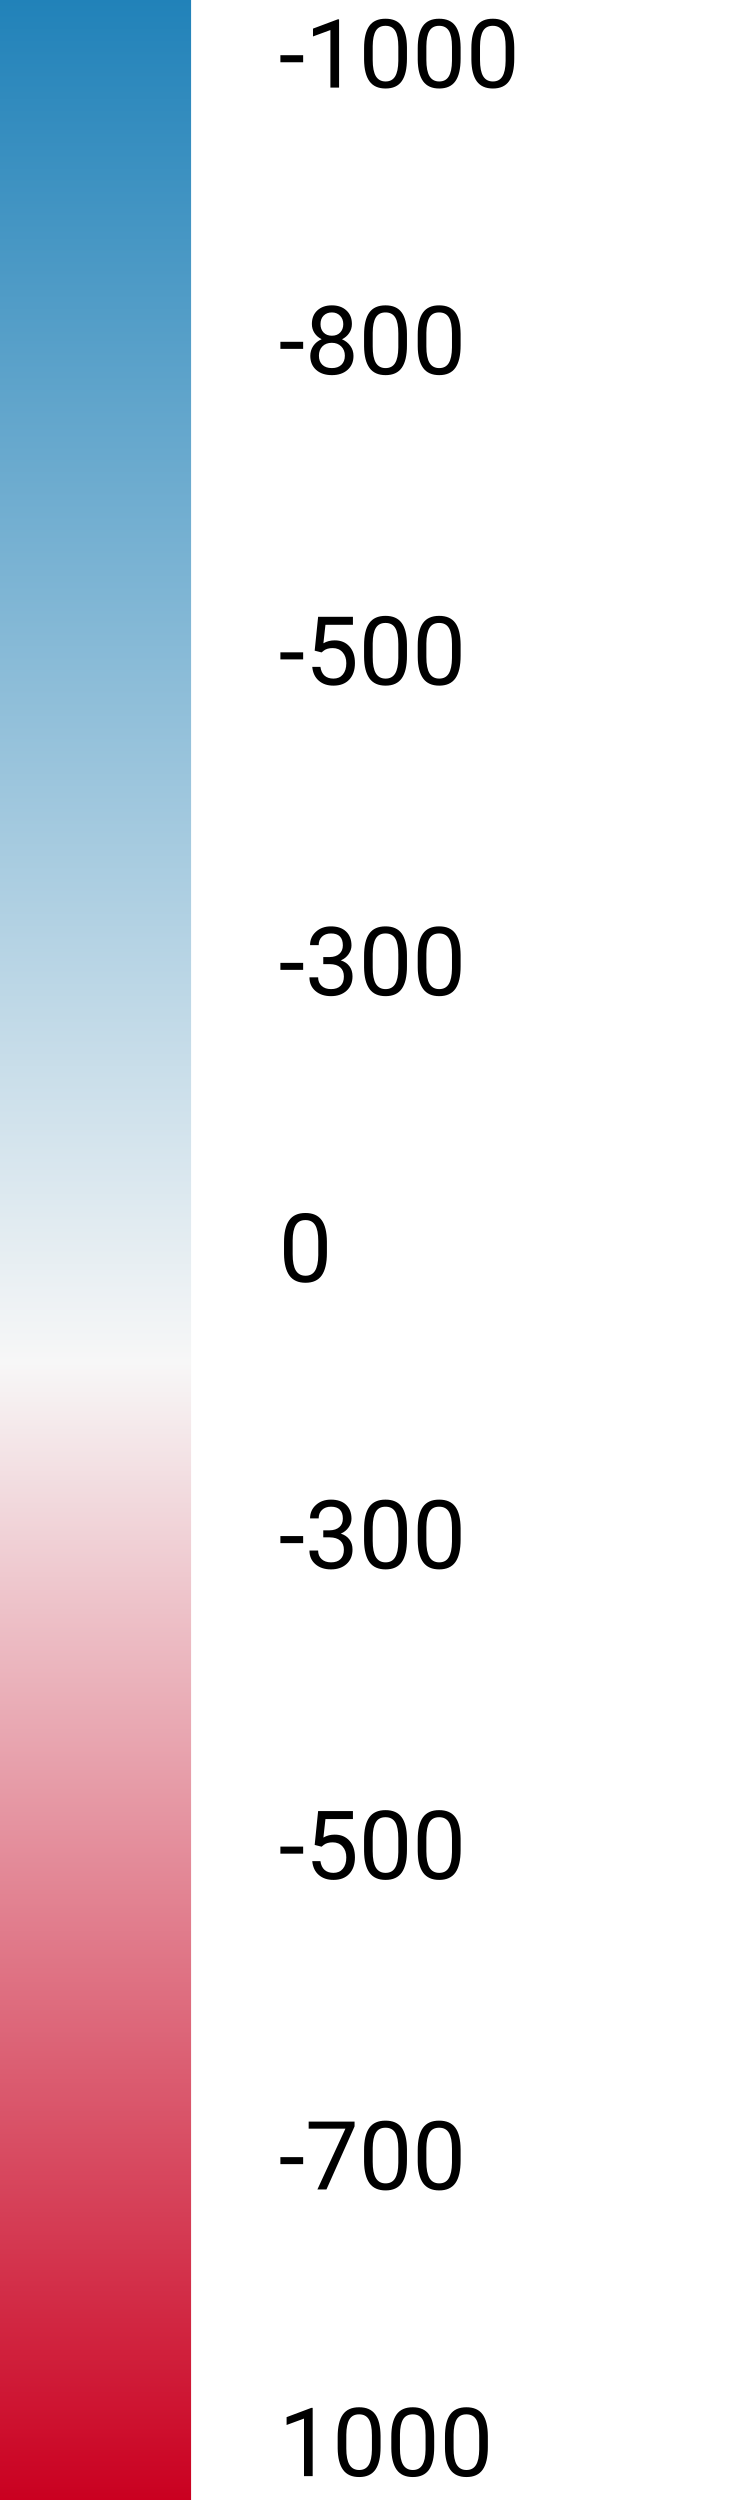
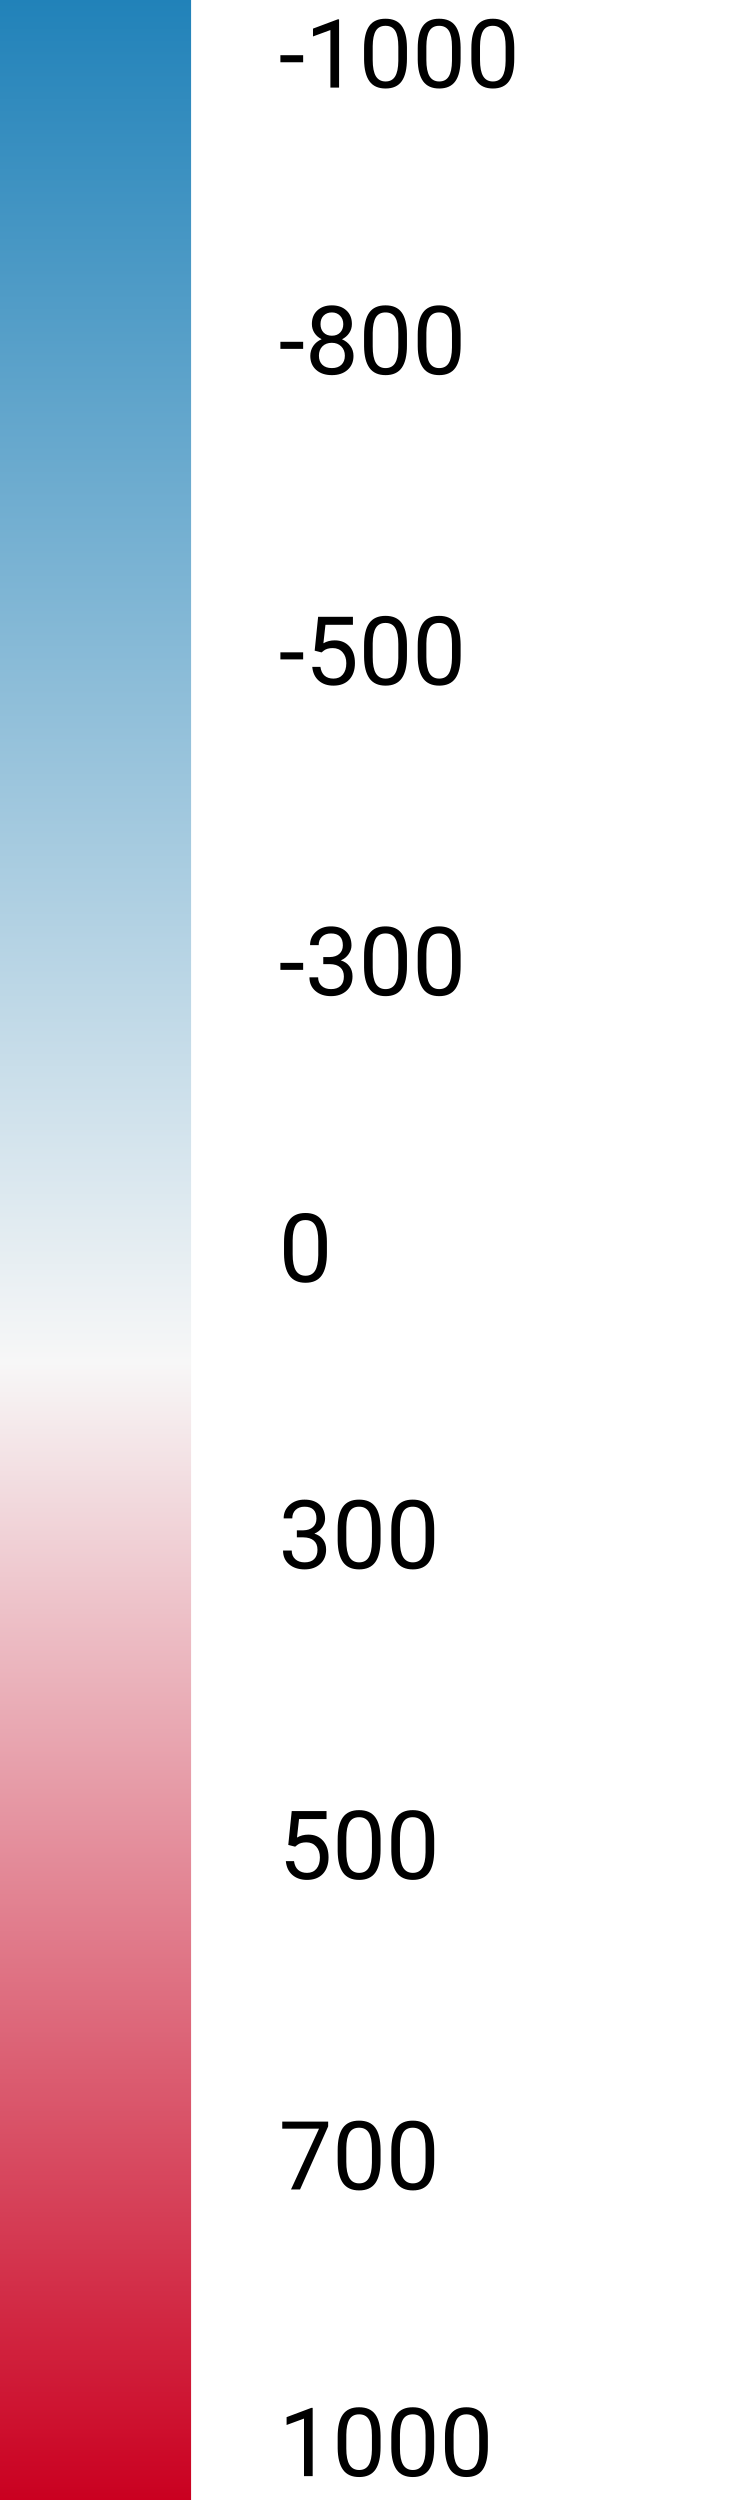
<svg xmlns="http://www.w3.org/2000/svg" width="92" height="314" viewBox="0 0 92 314" fill="none">
  <rect width="24" height="314" fill="url(#paint0_linear)" />
  <path d="M38.076 7.818H35.217V6.934H38.076V7.818ZM42.588 11H41.498V3.775L39.312 4.578V3.594L42.418 2.428H42.588V11ZM51.113 7.361C51.113 8.631 50.897 9.574 50.463 10.191C50.029 10.809 49.352 11.117 48.43 11.117C47.52 11.117 46.846 10.816 46.408 10.215C45.971 9.609 45.744 8.707 45.728 7.508V6.061C45.728 4.807 45.945 3.875 46.379 3.266C46.812 2.656 47.492 2.352 48.418 2.352C49.336 2.352 50.012 2.646 50.445 3.236C50.879 3.822 51.102 4.729 51.113 5.955V7.361ZM50.029 5.879C50.029 4.961 49.9 4.293 49.643 3.875C49.385 3.453 48.977 3.242 48.418 3.242C47.863 3.242 47.459 3.451 47.205 3.869C46.951 4.287 46.82 4.93 46.812 5.797V7.531C46.812 8.453 46.945 9.135 47.211 9.576C47.48 10.014 47.887 10.232 48.43 10.232C48.965 10.232 49.361 10.025 49.619 9.611C49.881 9.197 50.018 8.545 50.029 7.654V5.879ZM57.852 7.361C57.852 8.631 57.635 9.574 57.201 10.191C56.768 10.809 56.09 11.117 55.168 11.117C54.258 11.117 53.584 10.816 53.147 10.215C52.709 9.609 52.482 8.707 52.467 7.508V6.061C52.467 4.807 52.684 3.875 53.117 3.266C53.551 2.656 54.23 2.352 55.156 2.352C56.074 2.352 56.75 2.646 57.184 3.236C57.617 3.822 57.84 4.729 57.852 5.955V7.361ZM56.768 5.879C56.768 4.961 56.639 4.293 56.381 3.875C56.123 3.453 55.715 3.242 55.156 3.242C54.602 3.242 54.197 3.451 53.943 3.869C53.69 4.287 53.559 4.93 53.551 5.797V7.531C53.551 8.453 53.684 9.135 53.949 9.576C54.219 10.014 54.625 10.232 55.168 10.232C55.703 10.232 56.1 10.025 56.357 9.611C56.619 9.197 56.756 8.545 56.768 7.654V5.879ZM64.59 7.361C64.59 8.631 64.373 9.574 63.94 10.191C63.506 10.809 62.828 11.117 61.906 11.117C60.996 11.117 60.322 10.816 59.885 10.215C59.447 9.609 59.221 8.707 59.205 7.508V6.061C59.205 4.807 59.422 3.875 59.855 3.266C60.289 2.656 60.969 2.352 61.895 2.352C62.812 2.352 63.488 2.646 63.922 3.236C64.356 3.822 64.578 4.729 64.59 5.955V7.361ZM63.506 5.879C63.506 4.961 63.377 4.293 63.119 3.875C62.861 3.453 62.453 3.242 61.895 3.242C61.34 3.242 60.935 3.451 60.682 3.869C60.428 4.287 60.297 4.93 60.289 5.797V7.531C60.289 8.453 60.422 9.135 60.688 9.576C60.957 10.014 61.363 10.232 61.906 10.232C62.441 10.232 62.838 10.025 63.096 9.611C63.357 9.197 63.494 8.545 63.506 7.654V5.879Z" fill="black" />
  <path d="M38.076 43.818H35.217V42.934H38.076V43.818ZM44.199 40.695C44.199 41.121 44.086 41.5 43.859 41.832C43.637 42.164 43.334 42.424 42.951 42.611C43.397 42.803 43.748 43.082 44.006 43.449C44.268 43.816 44.398 44.232 44.398 44.697C44.398 45.435 44.148 46.023 43.648 46.461C43.152 46.898 42.498 47.117 41.685 47.117C40.865 47.117 40.207 46.898 39.711 46.461C39.219 46.02 38.973 45.432 38.973 44.697C38.973 44.236 39.098 43.82 39.348 43.449C39.602 43.078 39.951 42.797 40.397 42.605C40.018 42.418 39.719 42.158 39.5 41.826C39.281 41.494 39.172 41.117 39.172 40.695C39.172 39.977 39.402 39.406 39.863 38.984C40.324 38.562 40.932 38.352 41.685 38.352C42.435 38.352 43.041 38.562 43.502 38.984C43.967 39.406 44.199 39.977 44.199 40.695ZM43.315 44.674C43.315 44.197 43.162 43.809 42.857 43.508C42.557 43.207 42.162 43.057 41.674 43.057C41.185 43.057 40.793 43.205 40.496 43.502C40.203 43.799 40.057 44.19 40.057 44.674C40.057 45.158 40.199 45.539 40.484 45.816C40.773 46.094 41.174 46.232 41.685 46.232C42.193 46.232 42.592 46.094 42.881 45.816C43.17 45.535 43.315 45.154 43.315 44.674ZM41.685 39.242C41.26 39.242 40.914 39.375 40.648 39.641C40.387 39.902 40.256 40.26 40.256 40.713C40.256 41.147 40.385 41.498 40.643 41.768C40.904 42.033 41.252 42.166 41.685 42.166C42.119 42.166 42.465 42.033 42.723 41.768C42.984 41.498 43.115 41.147 43.115 40.713C43.115 40.279 42.98 39.926 42.711 39.652C42.441 39.379 42.1 39.242 41.685 39.242ZM51.113 43.361C51.113 44.631 50.897 45.574 50.463 46.191C50.029 46.809 49.352 47.117 48.43 47.117C47.52 47.117 46.846 46.816 46.408 46.215C45.971 45.609 45.744 44.707 45.728 43.508V42.06C45.728 40.807 45.945 39.875 46.379 39.266C46.812 38.656 47.492 38.352 48.418 38.352C49.336 38.352 50.012 38.647 50.445 39.236C50.879 39.822 51.102 40.728 51.113 41.955V43.361ZM50.029 41.879C50.029 40.961 49.9 40.293 49.643 39.875C49.385 39.453 48.977 39.242 48.418 39.242C47.863 39.242 47.459 39.451 47.205 39.869C46.951 40.287 46.82 40.93 46.812 41.797V43.531C46.812 44.453 46.945 45.135 47.211 45.576C47.48 46.014 47.887 46.232 48.43 46.232C48.965 46.232 49.361 46.025 49.619 45.611C49.881 45.197 50.018 44.545 50.029 43.654V41.879ZM57.852 43.361C57.852 44.631 57.635 45.574 57.201 46.191C56.768 46.809 56.09 47.117 55.168 47.117C54.258 47.117 53.584 46.816 53.147 46.215C52.709 45.609 52.482 44.707 52.467 43.508V42.06C52.467 40.807 52.684 39.875 53.117 39.266C53.551 38.656 54.23 38.352 55.156 38.352C56.074 38.352 56.75 38.647 57.184 39.236C57.617 39.822 57.84 40.728 57.852 41.955V43.361ZM56.768 41.879C56.768 40.961 56.639 40.293 56.381 39.875C56.123 39.453 55.715 39.242 55.156 39.242C54.602 39.242 54.197 39.451 53.943 39.869C53.69 40.287 53.559 40.93 53.551 41.797V43.531C53.551 44.453 53.684 45.135 53.949 45.576C54.219 46.014 54.625 46.232 55.168 46.232C55.703 46.232 56.1 46.025 56.357 45.611C56.619 45.197 56.756 44.545 56.768 43.654V41.879Z" fill="black" />
  <path d="M38.076 82.818H35.217V81.934H38.076V82.818ZM39.523 81.723L39.957 77.469H44.328V78.471H40.877L40.619 80.797C41.037 80.551 41.512 80.428 42.043 80.428C42.82 80.428 43.438 80.686 43.895 81.201C44.352 81.713 44.58 82.406 44.58 83.281C44.58 84.16 44.342 84.853 43.865 85.361C43.393 85.865 42.73 86.117 41.879 86.117C41.125 86.117 40.51 85.908 40.033 85.49C39.557 85.072 39.285 84.494 39.219 83.756H40.244C40.31 84.244 40.484 84.613 40.766 84.863C41.047 85.109 41.418 85.232 41.879 85.232C42.383 85.232 42.777 85.061 43.062 84.717C43.352 84.373 43.496 83.898 43.496 83.293C43.496 82.723 43.34 82.266 43.027 81.922C42.719 81.574 42.307 81.4 41.791 81.4C41.318 81.4 40.947 81.504 40.678 81.711L40.391 81.945L39.523 81.723ZM51.113 82.361C51.113 83.631 50.897 84.574 50.463 85.191C50.029 85.809 49.352 86.117 48.43 86.117C47.52 86.117 46.846 85.816 46.408 85.215C45.971 84.609 45.744 83.707 45.728 82.508V81.061C45.728 79.807 45.945 78.875 46.379 78.266C46.812 77.656 47.492 77.352 48.418 77.352C49.336 77.352 50.012 77.647 50.445 78.236C50.879 78.822 51.102 79.728 51.113 80.955V82.361ZM50.029 80.879C50.029 79.961 49.9 79.293 49.643 78.875C49.385 78.453 48.977 78.242 48.418 78.242C47.863 78.242 47.459 78.451 47.205 78.869C46.951 79.287 46.82 79.93 46.812 80.797V82.531C46.812 83.453 46.945 84.135 47.211 84.576C47.48 85.014 47.887 85.232 48.43 85.232C48.965 85.232 49.361 85.025 49.619 84.611C49.881 84.197 50.018 83.545 50.029 82.654V80.879ZM57.852 82.361C57.852 83.631 57.635 84.574 57.201 85.191C56.768 85.809 56.09 86.117 55.168 86.117C54.258 86.117 53.584 85.816 53.147 85.215C52.709 84.609 52.482 83.707 52.467 82.508V81.061C52.467 79.807 52.684 78.875 53.117 78.266C53.551 77.656 54.23 77.352 55.156 77.352C56.074 77.352 56.75 77.647 57.184 78.236C57.617 78.822 57.84 79.728 57.852 80.955V82.361ZM56.768 80.879C56.768 79.961 56.639 79.293 56.381 78.875C56.123 78.453 55.715 78.242 55.156 78.242C54.602 78.242 54.197 78.451 53.943 78.869C53.69 79.287 53.559 79.93 53.551 80.797V82.531C53.551 83.453 53.684 84.135 53.949 84.576C54.219 85.014 54.625 85.232 55.168 85.232C55.703 85.232 56.1 85.025 56.357 84.611C56.619 84.197 56.756 83.545 56.768 82.654V80.879Z" fill="black" />
  <path d="M38.076 121.818H35.217V120.934H38.076V121.818ZM40.602 120.207H41.416C41.928 120.199 42.33 120.064 42.623 119.803C42.916 119.541 43.062 119.188 43.062 118.742C43.062 117.742 42.565 117.242 41.568 117.242C41.1 117.242 40.725 117.377 40.443 117.646C40.166 117.912 40.027 118.266 40.027 118.707H38.943C38.943 118.031 39.19 117.471 39.682 117.025C40.178 116.576 40.807 116.352 41.568 116.352C42.373 116.352 43.004 116.564 43.461 116.99C43.918 117.416 44.147 118.008 44.147 118.766C44.147 119.137 44.025 119.496 43.783 119.844C43.545 120.191 43.219 120.451 42.805 120.623C43.273 120.771 43.635 121.018 43.889 121.361C44.147 121.705 44.275 122.125 44.275 122.621C44.275 123.387 44.025 123.994 43.525 124.443C43.025 124.893 42.375 125.117 41.574 125.117C40.773 125.117 40.121 124.9 39.617 124.467C39.117 124.033 38.867 123.461 38.867 122.75H39.957C39.957 123.199 40.103 123.559 40.397 123.828C40.69 124.098 41.082 124.232 41.574 124.232C42.098 124.232 42.498 124.096 42.775 123.822C43.053 123.549 43.191 123.156 43.191 122.645C43.191 122.148 43.039 121.768 42.734 121.502C42.43 121.236 41.99 121.1 41.416 121.092H40.602V120.207ZM51.113 121.361C51.113 122.631 50.897 123.574 50.463 124.191C50.029 124.809 49.352 125.117 48.43 125.117C47.52 125.117 46.846 124.816 46.408 124.215C45.971 123.609 45.744 122.707 45.728 121.508V120.061C45.728 118.807 45.945 117.875 46.379 117.266C46.812 116.656 47.492 116.352 48.418 116.352C49.336 116.352 50.012 116.646 50.445 117.236C50.879 117.822 51.102 118.729 51.113 119.955V121.361ZM50.029 119.879C50.029 118.961 49.9 118.293 49.643 117.875C49.385 117.453 48.977 117.242 48.418 117.242C47.863 117.242 47.459 117.451 47.205 117.869C46.951 118.287 46.82 118.93 46.812 119.797V121.531C46.812 122.453 46.945 123.135 47.211 123.576C47.48 124.014 47.887 124.232 48.43 124.232C48.965 124.232 49.361 124.025 49.619 123.611C49.881 123.197 50.018 122.545 50.029 121.654V119.879ZM57.852 121.361C57.852 122.631 57.635 123.574 57.201 124.191C56.768 124.809 56.09 125.117 55.168 125.117C54.258 125.117 53.584 124.816 53.147 124.215C52.709 123.609 52.482 122.707 52.467 121.508V120.061C52.467 118.807 52.684 117.875 53.117 117.266C53.551 116.656 54.23 116.352 55.156 116.352C56.074 116.352 56.75 116.646 57.184 117.236C57.617 117.822 57.84 118.729 57.852 119.955V121.361ZM56.768 119.879C56.768 118.961 56.639 118.293 56.381 117.875C56.123 117.453 55.715 117.242 55.156 117.242C54.602 117.242 54.197 117.451 53.943 117.869C53.69 118.287 53.559 118.93 53.551 119.797V121.531C53.551 122.453 53.684 123.135 53.949 123.576C54.219 124.014 54.625 124.232 55.168 124.232C55.703 124.232 56.1 124.025 56.357 123.611C56.619 123.197 56.756 122.545 56.768 121.654V119.879Z" fill="black" />
  <path d="M41.059 157.361C41.059 158.631 40.842 159.574 40.408 160.191C39.975 160.809 39.297 161.117 38.375 161.117C37.465 161.117 36.791 160.816 36.353 160.215C35.916 159.609 35.69 158.707 35.674 157.508V156.061C35.674 154.807 35.891 153.875 36.324 153.266C36.758 152.656 37.438 152.352 38.363 152.352C39.281 152.352 39.957 152.646 40.391 153.236C40.824 153.822 41.047 154.729 41.059 155.955V157.361ZM39.975 155.879C39.975 154.961 39.846 154.293 39.588 153.875C39.33 153.453 38.922 153.242 38.363 153.242C37.809 153.242 37.404 153.451 37.15 153.869C36.897 154.287 36.766 154.93 36.758 155.797V157.531C36.758 158.453 36.891 159.135 37.156 159.576C37.426 160.014 37.832 160.232 38.375 160.232C38.91 160.232 39.307 160.025 39.565 159.611C39.826 159.197 39.963 158.545 39.975 157.654V155.879Z" fill="black" />
-   <path d="M38.076 193.818H35.217V192.934H38.076V193.818ZM40.602 192.207H41.416C41.928 192.199 42.33 192.064 42.623 191.803C42.916 191.541 43.062 191.188 43.062 190.742C43.062 189.742 42.565 189.242 41.568 189.242C41.1 189.242 40.725 189.377 40.443 189.646C40.166 189.912 40.027 190.266 40.027 190.707H38.943C38.943 190.031 39.19 189.471 39.682 189.025C40.178 188.576 40.807 188.352 41.568 188.352C42.373 188.352 43.004 188.564 43.461 188.99C43.918 189.416 44.147 190.008 44.147 190.766C44.147 191.137 44.025 191.496 43.783 191.844C43.545 192.191 43.219 192.451 42.805 192.623C43.273 192.771 43.635 193.018 43.889 193.361C44.147 193.705 44.275 194.125 44.275 194.621C44.275 195.387 44.025 195.994 43.525 196.443C43.025 196.893 42.375 197.117 41.574 197.117C40.773 197.117 40.121 196.9 39.617 196.467C39.117 196.033 38.867 195.461 38.867 194.75H39.957C39.957 195.199 40.103 195.559 40.397 195.828C40.69 196.098 41.082 196.232 41.574 196.232C42.098 196.232 42.498 196.096 42.775 195.822C43.053 195.549 43.191 195.156 43.191 194.645C43.191 194.148 43.039 193.768 42.734 193.502C42.43 193.236 41.99 193.1 41.416 193.092H40.602V192.207ZM51.113 193.361C51.113 194.631 50.897 195.574 50.463 196.191C50.029 196.809 49.352 197.117 48.43 197.117C47.52 197.117 46.846 196.816 46.408 196.215C45.971 195.609 45.744 194.707 45.728 193.508V192.061C45.728 190.807 45.945 189.875 46.379 189.266C46.812 188.656 47.492 188.352 48.418 188.352C49.336 188.352 50.012 188.646 50.445 189.236C50.879 189.822 51.102 190.729 51.113 191.955V193.361ZM50.029 191.879C50.029 190.961 49.9 190.293 49.643 189.875C49.385 189.453 48.977 189.242 48.418 189.242C47.863 189.242 47.459 189.451 47.205 189.869C46.951 190.287 46.82 190.93 46.812 191.797V193.531C46.812 194.453 46.945 195.135 47.211 195.576C47.48 196.014 47.887 196.232 48.43 196.232C48.965 196.232 49.361 196.025 49.619 195.611C49.881 195.197 50.018 194.545 50.029 193.654V191.879ZM57.852 193.361C57.852 194.631 57.635 195.574 57.201 196.191C56.768 196.809 56.09 197.117 55.168 197.117C54.258 197.117 53.584 196.816 53.147 196.215C52.709 195.609 52.482 194.707 52.467 193.508V192.061C52.467 190.807 52.684 189.875 53.117 189.266C53.551 188.656 54.23 188.352 55.156 188.352C56.074 188.352 56.75 188.646 57.184 189.236C57.617 189.822 57.84 190.729 57.852 191.955V193.361ZM56.768 191.879C56.768 190.961 56.639 190.293 56.381 189.875C56.123 189.453 55.715 189.242 55.156 189.242C54.602 189.242 54.197 189.451 53.943 189.869C53.69 190.287 53.559 190.93 53.551 191.797V193.531C53.551 194.453 53.684 195.135 53.949 195.576C54.219 196.014 54.625 196.232 55.168 196.232C55.703 196.232 56.1 196.025 56.357 195.611C56.619 195.197 56.756 194.545 56.768 193.654V191.879Z" fill="black" />
-   <path d="M38.076 232.818H35.217V231.934H38.076V232.818ZM39.523 231.723L39.957 227.469H44.328V228.471H40.877L40.619 230.797C41.037 230.551 41.512 230.428 42.043 230.428C42.82 230.428 43.438 230.686 43.895 231.201C44.352 231.713 44.58 232.406 44.58 233.281C44.58 234.16 44.342 234.854 43.865 235.361C43.393 235.865 42.73 236.117 41.879 236.117C41.125 236.117 40.51 235.908 40.033 235.49C39.557 235.072 39.285 234.494 39.219 233.756H40.244C40.31 234.244 40.484 234.613 40.766 234.863C41.047 235.109 41.418 235.232 41.879 235.232C42.383 235.232 42.777 235.061 43.062 234.717C43.352 234.373 43.496 233.898 43.496 233.293C43.496 232.723 43.34 232.266 43.027 231.922C42.719 231.574 42.307 231.4 41.791 231.4C41.318 231.4 40.947 231.504 40.678 231.711L40.391 231.945L39.523 231.723ZM51.113 232.361C51.113 233.631 50.897 234.574 50.463 235.191C50.029 235.809 49.352 236.117 48.43 236.117C47.52 236.117 46.846 235.816 46.408 235.215C45.971 234.609 45.744 233.707 45.728 232.508V231.061C45.728 229.807 45.945 228.875 46.379 228.266C46.812 227.656 47.492 227.352 48.418 227.352C49.336 227.352 50.012 227.646 50.445 228.236C50.879 228.822 51.102 229.729 51.113 230.955V232.361ZM50.029 230.879C50.029 229.961 49.9 229.293 49.643 228.875C49.385 228.453 48.977 228.242 48.418 228.242C47.863 228.242 47.459 228.451 47.205 228.869C46.951 229.287 46.82 229.93 46.812 230.797V232.531C46.812 233.453 46.945 234.135 47.211 234.576C47.48 235.014 47.887 235.232 48.43 235.232C48.965 235.232 49.361 235.025 49.619 234.611C49.881 234.197 50.018 233.545 50.029 232.654V230.879ZM57.852 232.361C57.852 233.631 57.635 234.574 57.201 235.191C56.768 235.809 56.09 236.117 55.168 236.117C54.258 236.117 53.584 235.816 53.147 235.215C52.709 234.609 52.482 233.707 52.467 232.508V231.061C52.467 229.807 52.684 228.875 53.117 228.266C53.551 227.656 54.23 227.352 55.156 227.352C56.074 227.352 56.75 227.646 57.184 228.236C57.617 228.822 57.84 229.729 57.852 230.955V232.361ZM56.768 230.879C56.768 229.961 56.639 229.293 56.381 228.875C56.123 228.453 55.715 228.242 55.156 228.242C54.602 228.242 54.197 228.451 53.943 228.869C53.69 229.287 53.559 229.93 53.551 230.797V232.531C53.551 233.453 53.684 234.135 53.949 234.576C54.219 235.014 54.625 235.232 55.168 235.232C55.703 235.232 56.1 235.025 56.357 234.611C56.619 234.197 56.756 233.545 56.768 232.654V230.879Z" fill="black" />
-   <path d="M38.076 271.818H35.217V270.934H38.076V271.818ZM44.533 267.078L41 275H39.863L43.385 267.359H38.768V266.469H44.533V267.078ZM51.113 271.361C51.113 272.631 50.897 273.574 50.463 274.191C50.029 274.809 49.352 275.117 48.43 275.117C47.52 275.117 46.846 274.816 46.408 274.215C45.971 273.609 45.744 272.707 45.728 271.508V270.061C45.728 268.807 45.945 267.875 46.379 267.266C46.812 266.656 47.492 266.352 48.418 266.352C49.336 266.352 50.012 266.646 50.445 267.236C50.879 267.822 51.102 268.729 51.113 269.955V271.361ZM50.029 269.879C50.029 268.961 49.9 268.293 49.643 267.875C49.385 267.453 48.977 267.242 48.418 267.242C47.863 267.242 47.459 267.451 47.205 267.869C46.951 268.287 46.82 268.93 46.812 269.797V271.531C46.812 272.453 46.945 273.135 47.211 273.576C47.48 274.014 47.887 274.232 48.43 274.232C48.965 274.232 49.361 274.025 49.619 273.611C49.881 273.197 50.018 272.545 50.029 271.654V269.879ZM57.852 271.361C57.852 272.631 57.635 273.574 57.201 274.191C56.768 274.809 56.09 275.117 55.168 275.117C54.258 275.117 53.584 274.816 53.147 274.215C52.709 273.609 52.482 272.707 52.467 271.508V270.061C52.467 268.807 52.684 267.875 53.117 267.266C53.551 266.656 54.23 266.352 55.156 266.352C56.074 266.352 56.75 266.646 57.184 267.236C57.617 267.822 57.84 268.729 57.852 269.955V271.361ZM56.768 269.879C56.768 268.961 56.639 268.293 56.381 267.875C56.123 267.453 55.715 267.242 55.156 267.242C54.602 267.242 54.197 267.451 53.943 267.869C53.69 268.287 53.559 268.93 53.551 269.797V271.531C53.551 272.453 53.684 273.135 53.949 273.576C54.219 274.014 54.625 274.232 55.168 274.232C55.703 274.232 56.1 274.025 56.357 273.611C56.619 273.197 56.756 272.545 56.768 271.654V269.879Z" fill="black" />
+   <path d="M37.285 192.207H38.1C38.611 192.199 39.014 192.064 39.307 191.803C39.6 191.541 39.746 191.188 39.746 190.742C39.746 189.742 39.248 189.242 38.252 189.242C37.783 189.242 37.408 189.377 37.127 189.646C36.85 189.912 36.711 190.266 36.711 190.707H35.627C35.627 190.031 35.873 189.471 36.365 189.025C36.861 188.576 37.49 188.352 38.252 188.352C39.057 188.352 39.688 188.564 40.145 188.99C40.602 189.416 40.83 190.008 40.83 190.766C40.83 191.137 40.709 191.496 40.467 191.844C40.228 192.191 39.902 192.451 39.488 192.623C39.957 192.771 40.318 193.018 40.572 193.361C40.83 193.705 40.959 194.125 40.959 194.621C40.959 195.387 40.709 195.994 40.209 196.443C39.709 196.893 39.059 197.117 38.258 197.117C37.457 197.117 36.805 196.9 36.301 196.467C35.801 196.033 35.551 195.461 35.551 194.75H36.641C36.641 195.199 36.787 195.559 37.08 195.828C37.373 196.098 37.766 196.232 38.258 196.232C38.781 196.232 39.182 196.096 39.459 195.822C39.736 195.549 39.875 195.156 39.875 194.645C39.875 194.148 39.723 193.768 39.418 193.502C39.113 193.236 38.674 193.1 38.1 193.092H37.285V192.207ZM47.797 193.361C47.797 194.631 47.58 195.574 47.147 196.191C46.713 196.809 46.035 197.117 45.113 197.117C44.203 197.117 43.529 196.816 43.092 196.215C42.654 195.609 42.428 194.707 42.412 193.508V192.061C42.412 190.807 42.629 189.875 43.062 189.266C43.496 188.656 44.176 188.352 45.102 188.352C46.02 188.352 46.695 188.646 47.129 189.236C47.562 189.822 47.785 190.729 47.797 191.955V193.361ZM46.713 191.879C46.713 190.961 46.584 190.293 46.326 189.875C46.068 189.453 45.66 189.242 45.102 189.242C44.547 189.242 44.143 189.451 43.889 189.869C43.635 190.287 43.504 190.93 43.496 191.797V193.531C43.496 194.453 43.629 195.135 43.895 195.576C44.164 196.014 44.57 196.232 45.113 196.232C45.648 196.232 46.045 196.025 46.303 195.611C46.565 195.197 46.701 194.545 46.713 193.654V191.879ZM54.535 193.361C54.535 194.631 54.318 195.574 53.885 196.191C53.451 196.809 52.773 197.117 51.852 197.117C50.941 197.117 50.268 196.816 49.83 196.215C49.393 195.609 49.166 194.707 49.15 193.508V192.061C49.15 190.807 49.367 189.875 49.801 189.266C50.234 188.656 50.914 188.352 51.84 188.352C52.758 188.352 53.434 188.646 53.867 189.236C54.301 189.822 54.523 190.729 54.535 191.955V193.361ZM53.451 191.879C53.451 190.961 53.322 190.293 53.065 189.875C52.807 189.453 52.398 189.242 51.84 189.242C51.285 189.242 50.881 189.451 50.627 189.869C50.373 190.287 50.242 190.93 50.234 191.797V193.531C50.234 194.453 50.367 195.135 50.633 195.576C50.902 196.014 51.309 196.232 51.852 196.232C52.387 196.232 52.783 196.025 53.041 195.611C53.303 195.197 53.44 194.545 53.451 193.654V191.879Z" fill="black" />
+   <path d="M36.207 231.723L36.641 227.469H41.012V228.471H37.56L37.303 230.797C37.721 230.551 38.195 230.428 38.727 230.428C39.504 230.428 40.121 230.686 40.578 231.201C41.035 231.713 41.264 232.406 41.264 233.281C41.264 234.16 41.025 234.854 40.549 235.361C40.076 235.865 39.414 236.117 38.562 236.117C37.809 236.117 37.193 235.908 36.717 235.49C36.24 235.072 35.969 234.494 35.902 233.756H36.928C36.994 234.244 37.168 234.613 37.449 234.863C37.73 235.109 38.102 235.232 38.562 235.232C39.066 235.232 39.461 235.061 39.746 234.717C40.035 234.373 40.18 233.898 40.18 233.293C40.18 232.723 40.023 232.266 39.711 231.922C39.402 231.574 38.99 231.4 38.475 231.4C38.002 231.4 37.631 231.504 37.361 231.711L37.074 231.945L36.207 231.723ZM47.797 232.361C47.797 233.631 47.58 234.574 47.147 235.191C46.713 235.809 46.035 236.117 45.113 236.117C44.203 236.117 43.529 235.816 43.092 235.215C42.654 234.609 42.428 233.707 42.412 232.508V231.061C42.412 229.807 42.629 228.875 43.062 228.266C43.496 227.656 44.176 227.352 45.102 227.352C46.02 227.352 46.695 227.646 47.129 228.236C47.562 228.822 47.785 229.729 47.797 230.955V232.361ZM46.713 230.879C46.713 229.961 46.584 229.293 46.326 228.875C46.068 228.453 45.66 228.242 45.102 228.242C44.547 228.242 44.143 228.451 43.889 228.869C43.635 229.287 43.504 229.93 43.496 230.797V232.531C43.496 233.453 43.629 234.135 43.895 234.576C44.164 235.014 44.57 235.232 45.113 235.232C45.648 235.232 46.045 235.025 46.303 234.611C46.565 234.197 46.701 233.545 46.713 232.654V230.879ZM54.535 232.361C54.535 233.631 54.318 234.574 53.885 235.191C53.451 235.809 52.773 236.117 51.852 236.117C50.941 236.117 50.268 235.816 49.83 235.215C49.393 234.609 49.166 233.707 49.15 232.508V231.061C49.15 229.807 49.367 228.875 49.801 228.266C50.234 227.656 50.914 227.352 51.84 227.352C52.758 227.352 53.434 227.646 53.867 228.236C54.301 228.822 54.523 229.729 54.535 230.955V232.361ZM53.451 230.879C53.451 229.961 53.322 229.293 53.065 228.875C52.807 228.453 52.398 228.242 51.84 228.242C51.285 228.242 50.881 228.451 50.627 228.869C50.373 229.287 50.242 229.93 50.234 230.797V232.531C50.234 233.453 50.367 234.135 50.633 234.576C50.902 235.014 51.309 235.232 51.852 235.232C52.387 235.232 52.783 235.025 53.041 234.611C53.303 234.197 53.44 233.545 53.451 232.654V230.879Z" fill="black" />
+   <path d="M41.217 267.078L37.684 275H36.547L40.068 267.359H35.451V266.469H41.217V267.078ZM47.797 271.361C47.797 272.631 47.58 273.574 47.147 274.191C46.713 274.809 46.035 275.117 45.113 275.117C44.203 275.117 43.529 274.816 43.092 274.215C42.654 273.609 42.428 272.707 42.412 271.508V270.061C42.412 268.807 42.629 267.875 43.062 267.266C43.496 266.656 44.176 266.352 45.102 266.352C46.02 266.352 46.695 266.646 47.129 267.236C47.562 267.822 47.785 268.729 47.797 269.955V271.361ZM46.713 269.879C46.713 268.961 46.584 268.293 46.326 267.875C46.068 267.453 45.66 267.242 45.102 267.242C44.547 267.242 44.143 267.451 43.889 267.869C43.635 268.287 43.504 268.93 43.496 269.797V271.531C43.496 272.453 43.629 273.135 43.895 273.576C44.164 274.014 44.57 274.232 45.113 274.232C45.648 274.232 46.045 274.025 46.303 273.611C46.565 273.197 46.701 272.545 46.713 271.654V269.879ZM54.535 271.361C54.535 272.631 54.318 273.574 53.885 274.191C53.451 274.809 52.773 275.117 51.852 275.117C50.941 275.117 50.268 274.816 49.83 274.215C49.393 273.609 49.166 272.707 49.15 271.508V270.061C49.15 268.807 49.367 267.875 49.801 267.266C50.234 266.656 50.914 266.352 51.84 266.352C52.758 266.352 53.434 266.646 53.867 267.236C54.301 267.822 54.523 268.729 54.535 269.955V271.361ZM53.451 269.879C53.451 268.961 53.322 268.293 53.065 267.875C52.807 267.453 52.398 267.242 51.84 267.242C51.285 267.242 50.881 267.451 50.627 267.869C50.373 268.287 50.242 268.93 50.234 269.797V271.531C50.234 272.453 50.367 273.135 50.633 273.576C50.902 274.014 51.309 274.232 51.852 274.232C52.387 274.232 52.783 274.025 53.041 273.611C53.303 273.197 53.44 272.545 53.451 271.654V269.879Z" fill="black" />
  <path d="M39.272 311H38.182V303.775L35.996 304.578V303.594L39.102 302.428H39.272V311ZM47.797 307.361C47.797 308.631 47.58 309.574 47.147 310.191C46.713 310.809 46.035 311.117 45.113 311.117C44.203 311.117 43.529 310.816 43.092 310.215C42.654 309.609 42.428 308.707 42.412 307.508V306.061C42.412 304.807 42.629 303.875 43.062 303.266C43.496 302.656 44.176 302.352 45.102 302.352C46.02 302.352 46.695 302.646 47.129 303.236C47.562 303.822 47.785 304.729 47.797 305.955V307.361ZM46.713 305.879C46.713 304.961 46.584 304.293 46.326 303.875C46.068 303.453 45.66 303.242 45.102 303.242C44.547 303.242 44.143 303.451 43.889 303.869C43.635 304.287 43.504 304.93 43.496 305.797V307.531C43.496 308.453 43.629 309.135 43.895 309.576C44.164 310.014 44.57 310.232 45.113 310.232C45.648 310.232 46.045 310.025 46.303 309.611C46.565 309.197 46.701 308.545 46.713 307.654V305.879ZM54.535 307.361C54.535 308.631 54.318 309.574 53.885 310.191C53.451 310.809 52.773 311.117 51.852 311.117C50.941 311.117 50.268 310.816 49.83 310.215C49.393 309.609 49.166 308.707 49.15 307.508V306.061C49.15 304.807 49.367 303.875 49.801 303.266C50.234 302.656 50.914 302.352 51.84 302.352C52.758 302.352 53.434 302.646 53.867 303.236C54.301 303.822 54.523 304.729 54.535 305.955V307.361ZM53.451 305.879C53.451 304.961 53.322 304.293 53.065 303.875C52.807 303.453 52.398 303.242 51.84 303.242C51.285 303.242 50.881 303.451 50.627 303.869C50.373 304.287 50.242 304.93 50.234 305.797V307.531C50.234 308.453 50.367 309.135 50.633 309.576C50.902 310.014 51.309 310.232 51.852 310.232C52.387 310.232 52.783 310.025 53.041 309.611C53.303 309.197 53.44 308.545 53.451 307.654V305.879ZM61.273 307.361C61.273 308.631 61.057 309.574 60.623 310.191C60.19 310.809 59.512 311.117 58.59 311.117C57.68 311.117 57.006 310.816 56.568 310.215C56.131 309.609 55.904 308.707 55.889 307.508V306.061C55.889 304.807 56.105 303.875 56.539 303.266C56.973 302.656 57.652 302.352 58.578 302.352C59.496 302.352 60.172 302.646 60.605 303.236C61.039 303.822 61.262 304.729 61.273 305.955V307.361ZM60.19 305.879C60.19 304.961 60.06 304.293 59.803 303.875C59.545 303.453 59.137 303.242 58.578 303.242C58.023 303.242 57.619 303.451 57.365 303.869C57.111 304.287 56.98 304.93 56.973 305.797V307.531C56.973 308.453 57.105 309.135 57.371 309.576C57.641 310.014 58.047 310.232 58.59 310.232C59.125 310.232 59.522 310.025 59.779 309.611C60.041 309.197 60.178 308.545 60.19 307.654V305.879Z" fill="black" />
  <defs>
    <linearGradient id="paint0_linear" x1="12" y1="0" x2="12" y2="314" gradientUnits="userSpaceOnUse">
      <stop stop-color="#2182B9" />
      <stop offset="0.545" stop-color="#F7F7F7" />
      <stop offset="1" stop-color="#CA0020" />
    </linearGradient>
  </defs>
</svg>
